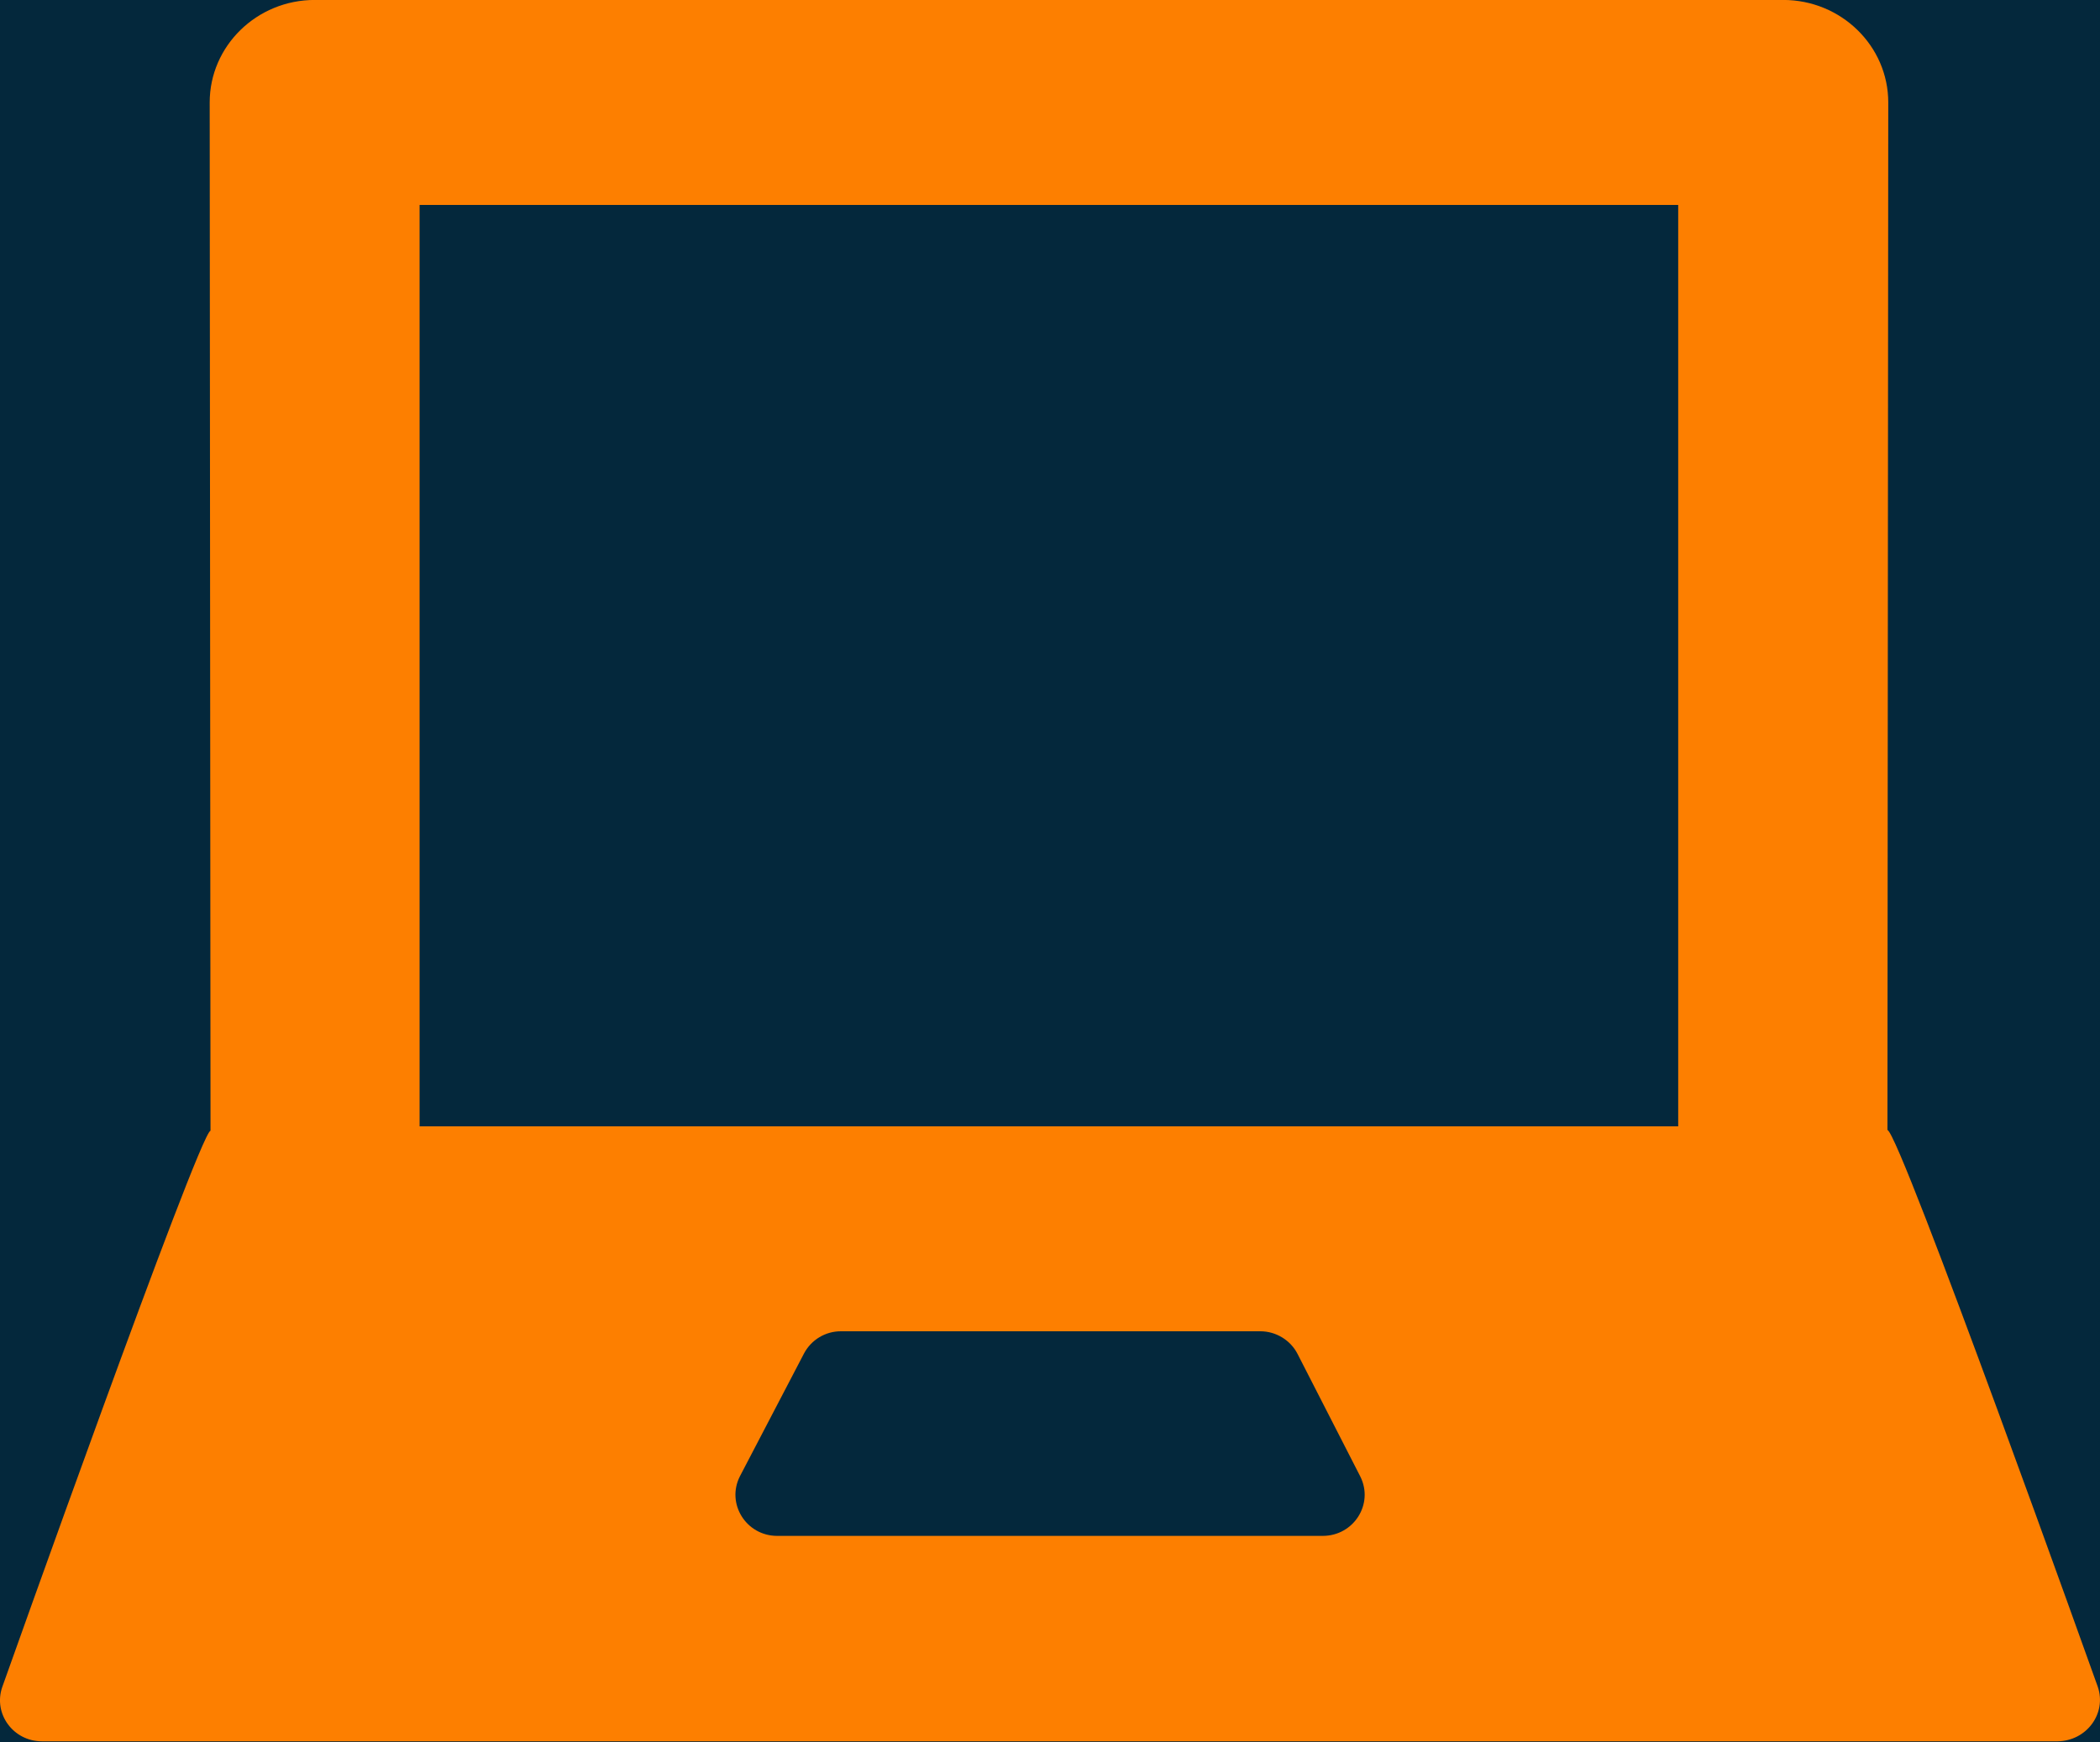
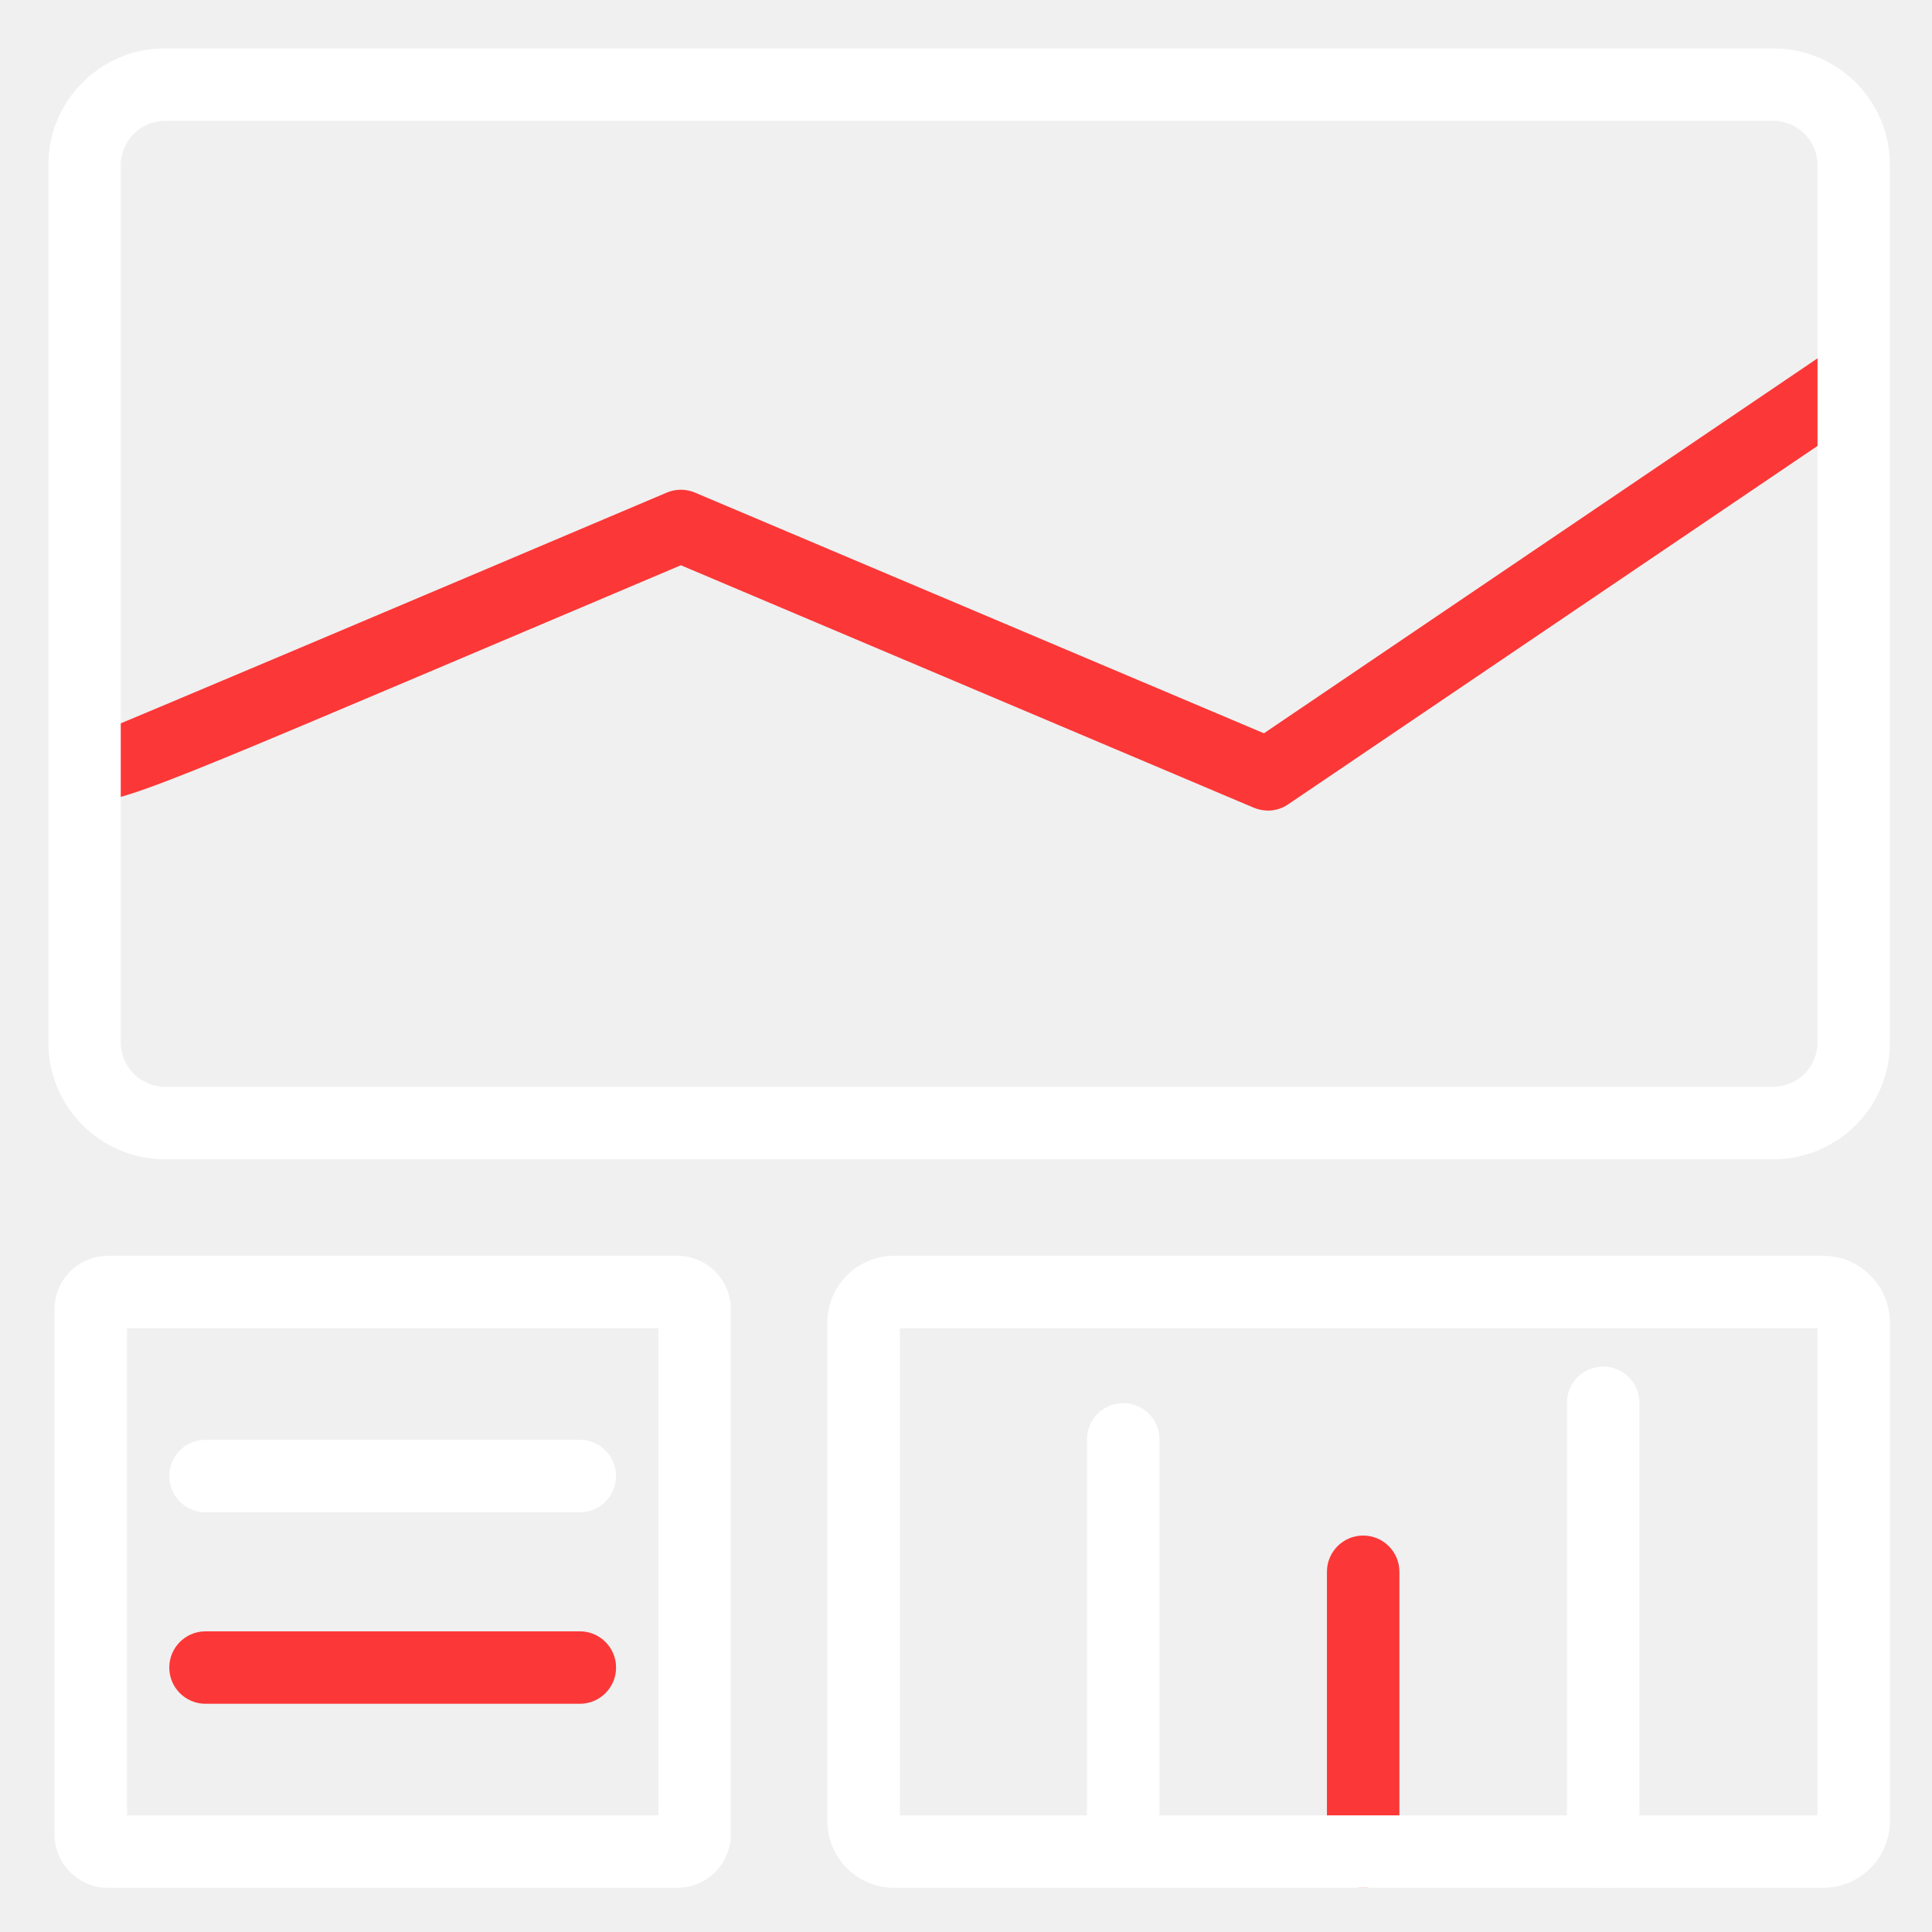
- <svg xmlns="http://www.w3.org/2000/svg" width="41" height="34" viewBox="0 0 41 34">
+ <svg xmlns="http://www.w3.org/2000/svg" xmlns:xlink="http://www.w3.org/1999/xlink" width="40" height="40" viewBox="0 0 40 40">
+   <defs>
+     <path id="a" d="M0 .915h38.13v23H0z" />
+   </defs>
  <g fill="none" fill-rule="evenodd">
-     <path fill="#04283C" d="M-40-23H80V81H-40z" />
-     <path fill="#FD7F00" fill-rule="nonzero" d="M40.957 32.936S37.1 22.133 36.85 22.063L36.866 2c0-1.103-.92-2.001-2.05-2.001H6.144c-1.13 0-2.05.898-2.05 2.001l.016 20.077c-.234.08-4.067 10.866-4.067 10.866C-.135 33.464.26 34 .818 34h39.356c.565-.008.96-.544.783-1.064zm-15.13-2.947H15.173c-.605 0-1-.63-.726-1.166l1.25-2.395a.812.812 0 0 1 .727-.434h8.183c.306 0 .589.174.726.442l1.226 2.395c.267.536-.129 1.158-.734 1.158zm6.94-7.997H8.192V4.002h24.573v17.99z" />
+     <path fill="#FFF" d="M14.025 26H2.235c-.61 0-1.105.495-1.105 1.105V37.98c0 .61.495 1.105 1.105 1.105h11.79c.61 0 1.105-.495 1.105-1.105V27.105c0-.61-.495-1.105-1.105-1.105zM2.63 37.585h11V27.5h-11v10.085z" />
+     <path fill="#FC3737" d="M28.223 39.086a.75.75 0 0 1-.75-.75v-5.794a.75.75 0 0 1 1.5 0v5.794a.75.75 0 0 1-.75.75" />
+     <path fill="#FFF" d="M37.744 26H18.515c-.765 0-1.386.62-1.386 1.385V37.7c0 .765.621 1.385 1.386 1.385h19.23c.764 0 1.384-.62 1.384-1.385V27.385c0-.765-.62-1.385-1.385-1.385zM18.63 37.585h19V27.5h-19v10.085z" />
+     <path fill="#FC3737" d="M26.25 16.782a.762.762 0 0 1-.291-.059l-11.862-5.02-5.64 2.39c-6.55 2.771-6.547 2.77-6.885 2.18l.65-.374-.245-.708c.349-.13 7.264-3.057 11.827-4.992a.747.747 0 0 1 .585 0l11.779 4.983 11.57-7.836a.75.75 0 1 1 .842 1.243l-11.91 8.064a.745.745 0 0 1-.42.13" />
+     <g transform="translate(1 .086)">
+       <mask id="b" fill="#fff">
+         <use xlink:href="#a" />
+       </mask>
+       <path fill="#FFF" d="M35.712.914H2.418A2.419 2.419 0 0 0 0 3.333v18.165a2.419 2.419 0 0 0 2.418 2.418h33.294a2.419 2.419 0 0 0 2.418-2.418V3.332A2.419 2.419 0 0 0 35.712.915m0 0v1.5a.92.92 0 0 1 .918.917v18.165a.92.92 0 0 1-.918.918H2.418a.92.92 0 0 1-.918-.918V3.332a.92.92 0 0 1 .918-.917h33.294v-1.5" mask="url(#b)" />
+     </g>
+     <path fill="#FFF" d="M12.005 31.31h-7.75a.75.75 0 0 1 0-1.5h7.75a.75.75 0 0 1 0 1.5" />
+     <path fill="#FC3737" d="M12.005 35.275h-7.75a.75.75 0 0 1 0-1.5h7.75a.75.75 0 0 1 0 1.5" />
+     <path fill="#FFF" d="M23.255 38.833a.75.75 0 0 1-.75-.75V29.8a.75.75 0 0 1 1.5 0v8.283a.75.75 0 0 1-.75.75M33.192 39.086a.75.75 0 0 1-.75-.75v-9.293a.75.75 0 0 1 1.5 0v9.293a.75.75 0 0 1-.75.75" />
  </g>
</svg>
